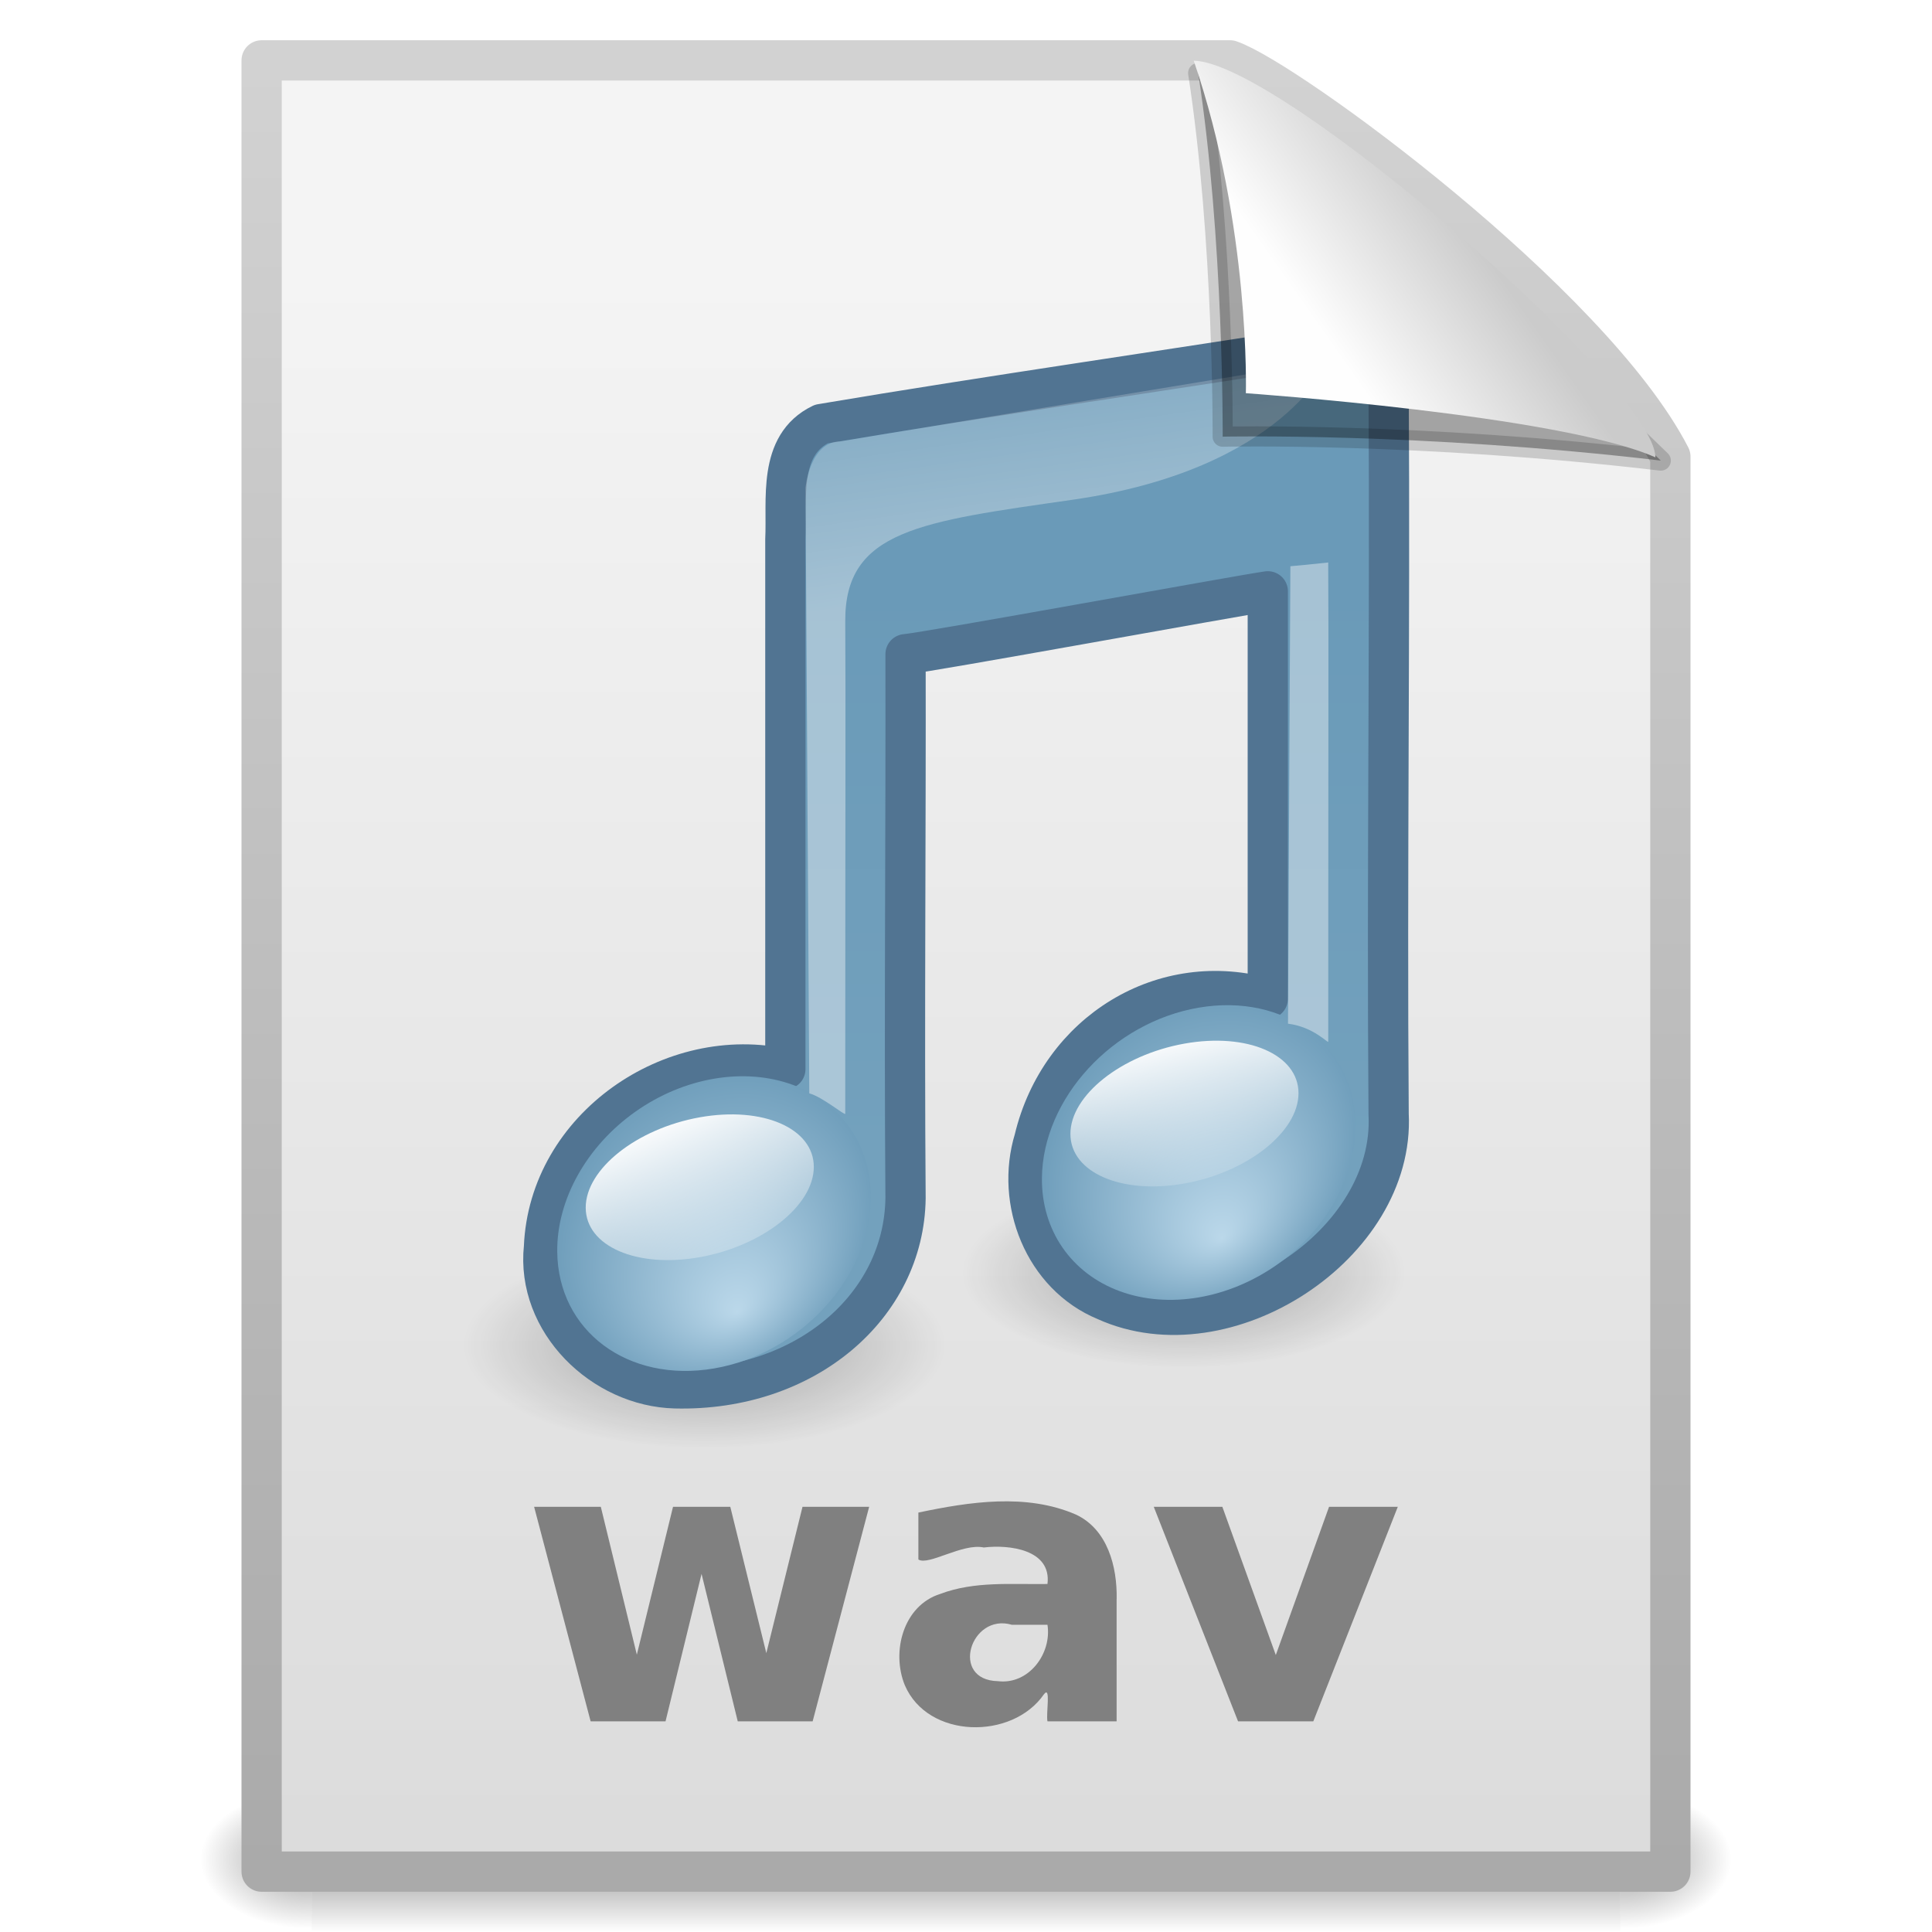
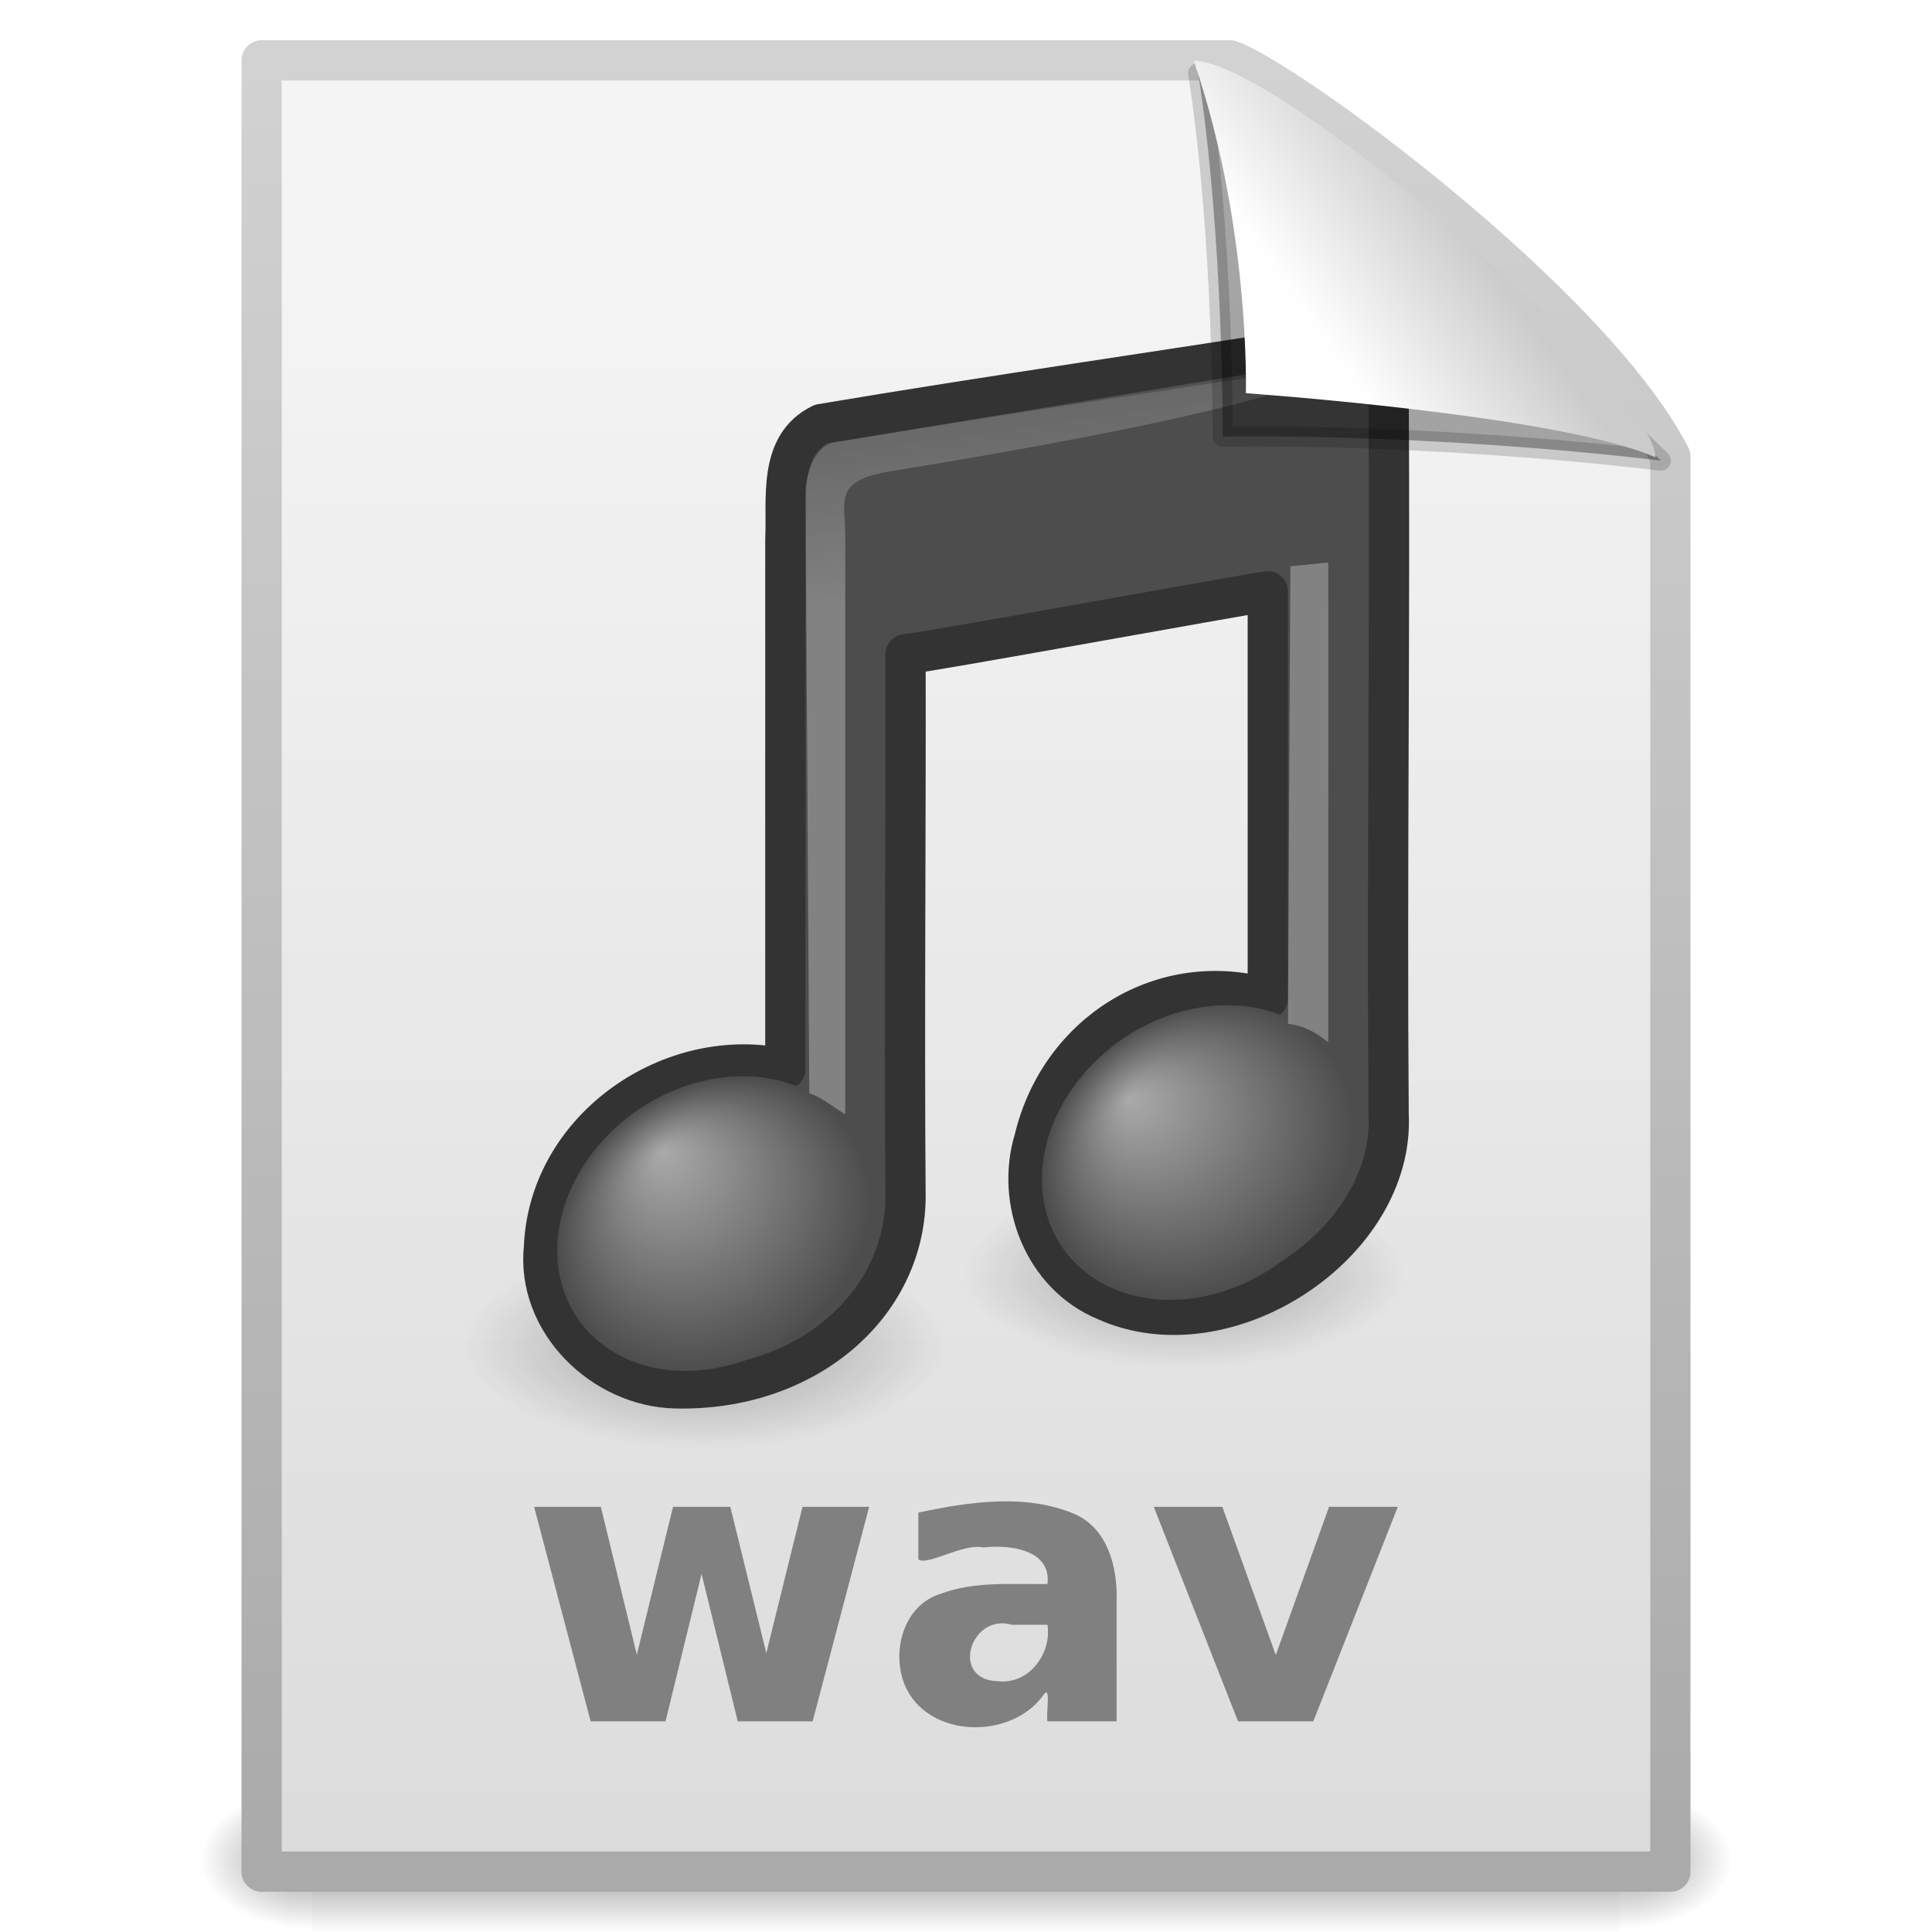
- <svg xmlns="http://www.w3.org/2000/svg" xmlns:xlink="http://www.w3.org/1999/xlink" version="1.1" width="48" height="48" id="svg3028">
-   <defs id="defs3030">
-     <linearGradient id="linearGradient8589">
-       <stop id="stop8591" style="stop-color:#fefefe;stop-opacity:1" offset="0" />
-       <stop id="stop8593" style="stop-color:#cbcbcb;stop-opacity:1" offset="1" />
+ <svg xmlns="http://www.w3.org/2000/svg" xmlns:xlink="http://www.w3.org/1999/xlink" version="1.1" width="48" height="48" id="svg4910">
+   <defs id="defs4912">
+     <linearGradient x1="32.892" y1="8.059" x2="36.358" y2="5.457" id="linearGradient2878-644" xlink:href="#linearGradient8589-890" gradientUnits="userSpaceOnUse" gradientTransform="matrix(0.9976985,0,0,1.064205,0.163803,-0.1392561)" />
+     <linearGradient id="linearGradient8589-890">
+       <stop id="stop3251" style="stop-color:#fefefe;stop-opacity:1" offset="0" />
+       <stop id="stop3253" style="stop-color:#cbcbcb;stop-opacity:1" offset="1" />
    </linearGradient>
-     <linearGradient id="linearGradient2372">
-       <stop id="stop2374" style="stop-color:#ffffff;stop-opacity:1" offset="0" />
-       <stop id="stop2376" style="stop-color:#ffffff;stop-opacity:0.379" offset="1" />
+     <linearGradient x1="28.739" y1="144.117" x2="26.257" y2="125.391" id="linearGradient2882-784" xlink:href="#linearGradient2372-378" gradientUnits="userSpaceOnUse" gradientTransform="matrix(0.4456319,0,0,0.2231125,21.64374,-18.65793)" />
+     <linearGradient id="linearGradient2372-378">
+       <stop id="stop3245" style="stop-color:#ffffff;stop-opacity:1" offset="0" />
+       <stop id="stop3247" style="stop-color:#ffffff;stop-opacity:0.379" offset="1" />
    </linearGradient>
-     <linearGradient id="linearGradient3686">
-       <stop id="stop3688" style="stop-color:#ffffff;stop-opacity:1" offset="0" />
-       <stop id="stop3690" style="stop-color:#ffffff;stop-opacity:0" offset="1" />
+     <linearGradient x1="28.739" y1="144.117" x2="25.4" y2="119.865" id="linearGradient2886-469" xlink:href="#linearGradient2372-270" gradientUnits="userSpaceOnUse" gradientTransform="matrix(0.2214737,0,0,0.2231125,14.95981,-17.07949)" />
+     <linearGradient id="linearGradient2372-270">
+       <stop id="stop3239" style="stop-color:#ffffff;stop-opacity:1" offset="0" />
+       <stop id="stop3241" style="stop-color:#ffffff;stop-opacity:0.379" offset="1" />
    </linearGradient>
-     <linearGradient id="linearGradient7067">
-       <stop id="stop7069" style="stop-color:#bbd8ea;stop-opacity:1" offset="0" />
-       <stop id="stop7071" style="stop-color:#6a9ab8;stop-opacity:1" offset="1" />
+     <radialGradient cx="17.059" cy="41.059" r="5.738" fx="14.109" fy="38.981" id="radialGradient2892-101-455-337" xlink:href="#linearGradient7067-561-456-275" gradientUnits="userSpaceOnUse" gradientTransform="matrix(0.6633252,0,-0.1085925,0.6357966,22.92494,2.496792)" />
+     <linearGradient id="linearGradient7067-561-456-275">
+       <stop id="stop3871" style="stop-color:#aaaaaa;stop-opacity:1" offset="0" />
+       <stop id="stop3873" style="stop-color:#4d4d4d;stop-opacity:1" offset="1" />
    </linearGradient>
-     <linearGradient id="linearGradient4252">
-       <stop id="stop4254" style="stop-color:#6a9ab8;stop-opacity:1" offset="0" />
-       <stop id="stop4256" style="stop-color:#73a1bd;stop-opacity:1" offset="1" />
+     <radialGradient cx="17.059" cy="41.059" r="5.738" fx="14.638" fy="38.175" id="radialGradient2898-945-779-434" xlink:href="#linearGradient7067-814-120-245" gradientUnits="userSpaceOnUse" gradientTransform="matrix(0.6649828,0,-0.1088639,0.6373854,10.86594,4.261976)" />
+     <linearGradient id="linearGradient7067-814-120-245">
+       <stop id="stop3877" style="stop-color:#aaaaaa;stop-opacity:1" offset="0" />
+       <stop id="stop3879" style="stop-color:#4d4d4d;stop-opacity:1" offset="1" />
    </linearGradient>
-     <linearGradient id="linearGradient5670">
-       <stop id="stop5672" style="stop-color:#000000;stop-opacity:1" offset="0" />
-       <stop id="stop5674" style="stop-color:#000000;stop-opacity:0" offset="1" />
+     <radialGradient cx="22.902" cy="45.867" r="7.906" fx="22.902" fy="45.867" id="radialGradient2905-310" xlink:href="#linearGradient5670-612" gradientUnits="userSpaceOnUse" gradientTransform="matrix(0.7587453,0,0,0.3258449,0.1217963,18.47848)" />
+     <linearGradient id="linearGradient5670-612">
+       <stop id="stop3203" style="stop-color:#000000;stop-opacity:1" offset="0" />
+       <stop id="stop3205" style="stop-color:#000000;stop-opacity:0" offset="1" />
    </linearGradient>
-     <linearGradient id="linearGradient3600">
-       <stop id="stop3602" style="stop-color:#f4f4f4;stop-opacity:1" offset="0" />
-       <stop id="stop3604" style="stop-color:#dbdbdb;stop-opacity:1" offset="1" />
+     <radialGradient cx="22.902" cy="45.867" r="7.906" fx="22.902" fy="45.867" id="radialGradient2908-95" xlink:href="#linearGradient5670-725" gradientUnits="userSpaceOnUse" gradientTransform="matrix(0.6976533,0,0,0.2996088,13.43458,17.88926)" />
+     <linearGradient id="linearGradient5670-725">
+       <stop id="stop3197" style="stop-color:#000000;stop-opacity:1" offset="0" />
+       <stop id="stop3199" style="stop-color:#000000;stop-opacity:0" offset="1" />
    </linearGradient>
-     <linearGradient id="linearGradient3104">
-       <stop id="stop3106" style="stop-color:#aaaaaa;stop-opacity:1" offset="0" />
-       <stop id="stop3108" style="stop-color:#d2d2d2;stop-opacity:1" offset="1" />
+     <linearGradient x1="25.132" y1="6.729" x2="25.132" y2="47.013" id="linearGradient2911-821" xlink:href="#linearGradient3600-901" gradientUnits="userSpaceOnUse" />
+     <linearGradient id="linearGradient3600-901">
+       <stop id="stop3185" style="stop-color:#f4f4f4;stop-opacity:1" offset="0" />
+       <stop id="stop3187" style="stop-color:#dbdbdb;stop-opacity:1" offset="1" />
    </linearGradient>
-     <linearGradient id="linearGradient5048">
-       <stop id="stop5050" style="stop-color:#000000;stop-opacity:0" offset="0" />
-       <stop id="stop5056" style="stop-color:#000000;stop-opacity:1" offset="0.5" />
-       <stop id="stop5052" style="stop-color:#000000;stop-opacity:0" offset="1" />
+     <linearGradient x1="-51.786" y1="50.786" x2="-51.786" y2="2.906" id="linearGradient2914-649" xlink:href="#linearGradient3104-365" gradientUnits="userSpaceOnUse" gradientTransform="matrix(0.8074968,0,0,0.9358511,59.41024,-1.114479)" />
+     <linearGradient id="linearGradient3104-365">
+       <stop id="stop3191" style="stop-color:#aaaaaa;stop-opacity:1" offset="0" />
+       <stop id="stop3193" style="stop-color:#d2d2d2;stop-opacity:1" offset="1" />
    </linearGradient>
-     <linearGradient id="linearGradient5060">
-       <stop id="stop5062" style="stop-color:#000000;stop-opacity:1" offset="0" />
-       <stop id="stop5064" style="stop-color:#000000;stop-opacity:0" offset="1" />
+     <radialGradient cx="605.714" cy="486.648" r="117.143" fx="605.714" fy="486.648" id="radialGradient2917-262" xlink:href="#linearGradient5060-742" gradientUnits="userSpaceOnUse" gradientTransform="matrix(0.02303994,0,0,0.01470022,26.36888,39.04018)" />
+     <linearGradient id="linearGradient5060-742">
+       <stop id="stop3179" style="stop-color:#000000;stop-opacity:1" offset="0" />
+       <stop id="stop3181" style="stop-color:#000000;stop-opacity:0" offset="1" />
    </linearGradient>
-     <linearGradient x1="32.892" y1="8.059" x2="36.358" y2="5.457" id="linearGradient2878" xlink:href="#linearGradient8589" gradientUnits="userSpaceOnUse" gradientTransform="matrix(0.9976985,0,0,1.064205,0.163803,-0.1392561)" />
-     <linearGradient x1="28.739" y1="144.117" x2="26.257" y2="125.391" id="linearGradient2882" xlink:href="#linearGradient2372" gradientUnits="userSpaceOnUse" gradientTransform="matrix(0.4456319,0,0,0.2231125,21.64374,-18.65793)" />
-     <linearGradient x1="28.739" y1="144.117" x2="25.4" y2="119.865" id="linearGradient2886" xlink:href="#linearGradient2372" gradientUnits="userSpaceOnUse" gradientTransform="matrix(0.2214737,0,0,0.2231125,14.95981,-17.07949)" />
-     <linearGradient x1="11.129" y1="51.807" x2="12.458" y2="61.909" id="linearGradient2889" xlink:href="#linearGradient3686" gradientUnits="userSpaceOnUse" gradientTransform="matrix(0.7328436,-0.1308591,0,0.4494293,20.29786,4.028791)" />
-     <radialGradient cx="17.059" cy="41.059" r="5.738" fx="17.844" fy="44.178" id="radialGradient2892" xlink:href="#linearGradient7067" gradientUnits="userSpaceOnUse" gradientTransform="matrix(0.7358916,-0.1256885,0,0.7259278,17.22837,0.9402071)" />
-     <linearGradient x1="16.574" y1="37.638" x2="18.515" y2="46.08" id="linearGradient2895" xlink:href="#linearGradient3686" gradientUnits="userSpaceOnUse" gradientTransform="matrix(0.5351933,-0.09556599,0,0.6154063,8.255985,5.859206)" />
-     <radialGradient cx="17.059" cy="41.059" r="5.738" fx="17.844" fy="44.178" id="radialGradient2898" xlink:href="#linearGradient7067" gradientUnits="userSpaceOnUse" gradientTransform="matrix(0.7358916,-0.1256885,0,0.7259278,5.186493,2.770626)" />
-     <linearGradient x1="27.961" y1="13.958" x2="27.961" y2="28.31" id="linearGradient2901" xlink:href="#linearGradient4252" gradientUnits="userSpaceOnUse" gradientTransform="matrix(1,0,0,0.9997274,0.0512608,0.4432495)" />
-     <radialGradient cx="22.902" cy="45.867" r="7.906" fx="22.902" fy="45.867" id="radialGradient2905" xlink:href="#linearGradient5670" gradientUnits="userSpaceOnUse" gradientTransform="matrix(0.7587453,0,0,0.3258449,0.1217963,18.47848)" />
-     <radialGradient cx="22.902" cy="45.867" r="7.906" fx="22.902" fy="45.867" id="radialGradient2908" xlink:href="#linearGradient5670" gradientUnits="userSpaceOnUse" gradientTransform="matrix(0.6976533,0,0,0.2996088,13.43458,17.88926)" />
-     <linearGradient x1="25.132" y1="6.729" x2="25.132" y2="47.013" id="linearGradient2911" xlink:href="#linearGradient3600" gradientUnits="userSpaceOnUse" />
-     <linearGradient x1="-51.786" y1="50.786" x2="-51.786" y2="2.906" id="linearGradient2914" xlink:href="#linearGradient3104" gradientUnits="userSpaceOnUse" gradientTransform="matrix(0.8074968,0,0,0.9358511,59.41024,-1.114479)" />
-     <radialGradient cx="605.714" cy="486.648" r="117.143" fx="605.714" fy="486.648" id="radialGradient2917" xlink:href="#linearGradient5060" gradientUnits="userSpaceOnUse" gradientTransform="matrix(0.02303994,0,0,0.01470022,26.36888,39.04018)" />
-     <radialGradient cx="605.714" cy="486.648" r="117.143" fx="605.714" fy="486.648" id="radialGradient2920" xlink:href="#linearGradient5060" gradientUnits="userSpaceOnUse" gradientTransform="matrix(-0.02303994,0,0,0.01470022,21.63111,39.04018)" />
-     <linearGradient x1="302.857" y1="366.648" x2="302.857" y2="609.505" id="linearGradient2923" xlink:href="#linearGradient5048" gradientUnits="userSpaceOnUse" gradientTransform="matrix(0.06732488,0,0,0.01470022,-0.3331371,39.04015)" />
+     <radialGradient cx="605.714" cy="486.648" r="117.143" fx="605.714" fy="486.648" id="radialGradient2920-373" xlink:href="#linearGradient5060-16" gradientUnits="userSpaceOnUse" gradientTransform="matrix(-0.02303994,0,0,0.01470022,21.63111,39.04018)" />
+     <linearGradient id="linearGradient5060-16">
+       <stop id="stop3173" style="stop-color:#000000;stop-opacity:1" offset="0" />
+       <stop id="stop3175" style="stop-color:#000000;stop-opacity:0" offset="1" />
+     </linearGradient>
+     <linearGradient id="linearGradient5048-208">
+       <stop id="stop3165" style="stop-color:#000000;stop-opacity:0" offset="0" />
+       <stop id="stop3167" style="stop-color:#000000;stop-opacity:1" offset="0.5" />
+       <stop id="stop3169" style="stop-color:#000000;stop-opacity:0" offset="1" />
+     </linearGradient>
+     <linearGradient x1="302.857" y1="366.648" x2="302.857" y2="609.505" id="linearGradient4908" xlink:href="#linearGradient5048-208" gradientUnits="userSpaceOnUse" gradientTransform="matrix(0.06732488,0,0,0.01470022,-0.3331371,39.04015)" />
  </defs>
-   <rect width="32.508" height="3.57" x="7.746" y="44.43" id="rect4346" style="opacity:0.402;fill:url(#linearGradient2923);fill-opacity:1;fill-rule:nonzero;stroke:none;stroke-width:1;marker:none;visibility:visible;display:inline;overflow:visible" />
-   <path d="m 7.746,44.43 c 0,0 0,3.57 0,3.57 C 6.559,48.007 4.877,47.2 4.877,46.215 c 0,-0.985 1.324,-1.785 2.868,-1.785 z" id="path4348" style="opacity:0.402;fill:url(#radialGradient2920);fill-opacity:1;fill-rule:nonzero;stroke:none;stroke-width:1;marker:none;visibility:visible;display:inline;overflow:visible" />
-   <path d="m 40.254,44.43 c 0,0 0,3.57 0,3.57 1.186,0.007 2.868,-0.8 2.868,-1.785 0,-0.985 -1.324,-1.785 -2.868,-1.785 z" id="path4350" style="opacity:0.402;fill:url(#radialGradient2917);fill-opacity:1;fill-rule:nonzero;stroke:none;stroke-width:1;marker:none;visibility:visible;display:inline;overflow:visible" />
-   <path d="m 6.5,1.5 c 8.02,0 16.041,0 24.061,0 1.407,0.485 8.965,6.015 10.939,9.844 0,11.719 0,23.437 0,35.156 -11.667,0 -23.333,0 -35,0 0,-15 0,-30 0,-45 z" id="path4352" style="fill:url(#linearGradient2911);fill-opacity:1;stroke:url(#linearGradient2914);stroke-width:1;stroke-linecap:butt;stroke-linejoin:round;stroke-miterlimit:4;stroke-opacity:1;stroke-dasharray:none;stroke-dashoffset:0" />
-   <path d="m 34.928,31.631 a 5.516,2.369 0 0 1 -11.031,0 5.516,2.369 0 1 1 11.031,0 z" id="path2704" style="opacity:0.3;fill:url(#radialGradient2908);fill-opacity:1;stroke:none" />
-   <path d="m 23.497,33.424 a 5.999,2.576 0 0 1 -11.997,0 5.999,2.576 0 1 1 11.997,0 z" id="path4121" style="opacity:0.3;fill:url(#radialGradient2905);fill-opacity:1;stroke:none" />
-   <path d="M 33.437,27.117 32.795,21.996" id="path2931" style="fill:none;stroke:none" />
-   <path d="m 33.393,8.504 c -4.127,0.658 -8.872,1.336 -12.988,2.031 -1.09,0.526 -0.845,1.881 -0.893,2.865 0,4.387 0,8.775 0,13.162 -2.801,-0.641 -5.875,1.451 -5.997,4.425 -0.198,1.851 1.461,3.463 3.264,3.506 3.23,0.078 5.684,-2.043 5.719,-4.725 -0.035,-4.504 0.01,-9.01 0,-13.515 0.5,-0.037 8.319,-1.467 9,-1.562 0,3.374 0,6.748 0,10.122 -2.583,-0.761 -5.166,0.83 -5.802,3.496 -0.471,1.544 0.239,3.37 1.771,4.003 C 30.46,33.67 34.667,30.915 34.5,27.681 34.454,21.675 34.538,15.666 34.5,9.659 34.421,9.095 34.035,8.463 33.393,8.504 z" id="path4031" style="fill:url(#linearGradient2901);fill-opacity:1;stroke:#517492;stroke-width:1;stroke-linecap:round;stroke-linejoin:round;stroke-miterlimit:4;stroke-opacity:1;stroke-dasharray:none" />
-   <path d="M 21.636,29.767 A 3.398,4.127 54.476 0 1 13.844,31.098 3.398,4.127 54.476 1 1 21.636,29.767 z" id="path2937" style="fill:url(#radialGradient2898);fill-opacity:1;stroke:none" />
-   <path d="m 20.219,28.991 a 1.696,2.903 74.45 0 1 -5.667,1.012 1.696,2.903 74.45 1 1 5.667,-1.012 z" id="path2939" style="fill:url(#linearGradient2895);fill-opacity:1;stroke:none" />
-   <path d="m 33.678,27.936 a 3.398,4.127 54.476 1 1 -7.792,1.331 3.398,4.127 54.476 0 1 7.792,-1.331 z" id="path2941" style="fill:url(#radialGradient2892);fill-opacity:1;stroke:none" />
-   <path d="m 32.261,27.16 a 1.696,2.903 74.45 1 1 -5.667,1.012 1.696,2.903 74.45 0 1 5.667,-1.012 z" id="path2943" style="fill:url(#linearGradient2889);fill-opacity:1;stroke:none" />
-   <path d="m 20.107,27.165 -0.094,-15.045 c 0,0 0.103,-1.15 0.866,-1.154 0.271,-0.047 12.136,-2.004 12.136,-2.004 0,0 -1.104,2.699 -6.374,3.455 -3.768,0.543 -5.654,0.752 -5.641,3.019 0.013,2.29 2e-6,3.895 2e-6,12.234 0,0.06 -0.57,-0.423 -0.893,-0.505 z" id="path2945" style="opacity:0.4;fill:url(#linearGradient2886);fill-opacity:1;fill-rule:evenodd;stroke:none" />
-   <path d="m 32,25.434 0.059,-11.366 c 0.626,-0.056 0.096,-0.009 0.94,-0.093 C 33.011,16.098 33,17.86 33,25.878 c 0,0.06 -0.349,-0.362 -1,-0.445 z" id="path2947" style="opacity:0.4;fill:url(#linearGradient2882);fill-opacity:1;fill-rule:evenodd;stroke:none" />
-   <path d="m 29.768,1.815 c 0.638,4.125 0.609,9.034 0.609,9.034 0,0 4.87,-0.112 10.885,0.594 C 36.365,6.655 32.934,4.659 29.768,1.815 z" id="path4882" style="fill:#000000;fill-opacity:0.327;fill-rule:evenodd;stroke:#000000;stroke-width:0.5;stroke-linecap:butt;stroke-linejoin:round;stroke-miterlimit:4;stroke-opacity:0.166;stroke-dasharray:none;display:inline" />
-   <path d="m 29.658,1.508 c 1.412,4.122 1.295,8.261 1.295,8.261 0,0 7.833,0.547 10.175,1.594 0,-1.711 -9.297,-9.825 -11.47,-9.855 z" id="path4884" style="fill:url(#linearGradient2878);fill-opacity:1;fill-rule:evenodd;stroke:none;display:inline" />
+   <g id="layer1">
+     <rect width="32.508" height="3.57" x="7.746" y="44.43" id="rect4346" style="opacity:0.402;fill:url(#linearGradient4908);fill-opacity:1;fill-rule:nonzero;stroke:none;stroke-width:1;marker:none;visibility:visible;display:inline;overflow:visible" />
+     <path d="m 7.746,44.43 c 0,0 0,3.57 0,3.57 C 6.559,48.007 4.877,47.2 4.877,46.215 c 0,-0.985 1.324,-1.785 2.868,-1.785 z" id="path4348" style="opacity:0.402;fill:url(#radialGradient2920-373);fill-opacity:1;fill-rule:nonzero;stroke:none;stroke-width:1;marker:none;visibility:visible;display:inline;overflow:visible" />
+     <path d="m 40.254,44.43 c 0,0 0,3.57 0,3.57 1.186,0.007 2.868,-0.8 2.868,-1.785 0,-0.985 -1.324,-1.785 -2.868,-1.785 z" id="path4350" style="opacity:0.402;fill:url(#radialGradient2917-262);fill-opacity:1;fill-rule:nonzero;stroke:none;stroke-width:1;marker:none;visibility:visible;display:inline;overflow:visible" />
+     <path d="m 6.5,1.5 c 8.02,0 16.041,0 24.061,0 1.407,0.485 8.965,6.015 10.939,9.844 0,11.719 0,23.437 0,35.156 -11.667,0 -23.333,0 -35,0 0,-15 0,-30 0,-45 z" id="path4352" style="fill:url(#linearGradient2911-821);fill-opacity:1;stroke:url(#linearGradient2914-649);stroke-width:1;stroke-linecap:butt;stroke-linejoin:round;stroke-miterlimit:4;stroke-opacity:1;stroke-dasharray:none;stroke-dashoffset:0" />
+     <path d="m 34.928,31.631 a 5.516,2.369 0 0 1 -11.031,0 5.516,2.369 0 1 1 11.031,0 z" id="path2704" style="opacity:0.3;fill:url(#radialGradient2908-95);fill-opacity:1;stroke:none" />
+     <path d="m 23.497,33.424 a 5.999,2.576 0 0 1 -11.997,0 5.999,2.576 0 1 1 11.997,0 z" id="path4121" style="opacity:0.3;fill:url(#radialGradient2905-310);fill-opacity:1;stroke:none" />
+     <path d="m 33.393,8.504 c -4.127,0.658 -8.872,1.336 -12.988,2.031 -1.09,0.526 -0.845,1.881 -0.893,2.865 0,4.387 0,8.775 0,13.162 -2.801,-0.641 -5.875,1.451 -5.997,4.425 -0.198,1.851 1.461,3.463 3.264,3.506 3.23,0.078 5.684,-2.043 5.719,-4.725 -0.035,-4.504 0.01,-9.01 0,-13.515 0.5,-0.037 8.319,-1.467 9,-1.562 0,3.374 0,6.748 0,10.122 -2.583,-0.761 -5.166,0.83 -5.802,3.496 -0.471,1.544 0.239,3.37 1.771,4.003 C 30.46,33.67 34.667,30.915 34.5,27.681 34.454,21.675 34.538,15.666 34.5,9.659 34.421,9.095 34.035,8.463 33.393,8.504 z" id="path4031" style="fill:#4d4d4d;fill-opacity:1;stroke:#333333;stroke-width:1;stroke-linecap:round;stroke-linejoin:round;stroke-miterlimit:4;stroke-opacity:1;stroke-dasharray:none" />
+     <path d="M 21.636,29.767 A 3.398,4.127 54.476 0 1 13.844,31.098 3.398,4.127 54.476 1 1 21.636,29.767 z" id="path2937" style="fill:url(#radialGradient2898-945-779-434);fill-opacity:1;stroke:none" />
+     <path d="m 33.678,27.936 a 3.398,4.127 54.476 1 1 -7.792,1.331 3.398,4.127 54.476 0 1 7.792,-1.331 z" id="path2941" style="fill:url(#radialGradient2892-101-455-337);fill-opacity:1;stroke:none" />
+     <path d="m 20.107,27.165 -0.094,-15.045 c 0,0 0.103,-1.15 0.866,-1.154 0.271,-0.047 12.136,-2.004 12.136,-2.004 0,0 1.532,0.728 -11.015,2.768 -1.287,0.247 -1,0.731 -1,1.58 0,2.29 2e-6,6.021 2e-6,14.36 0,0.06 -0.57,-0.423 -0.893,-0.505 z" id="path2945" style="opacity:0.3;fill:url(#linearGradient2886-469);fill-opacity:1;fill-rule:evenodd;stroke:none" />
+     <path d="m 32,25.434 0.059,-11.366 c 0.626,-0.056 0.096,-0.009 0.94,-0.093 C 33.011,16.098 33,17.86 33,25.878 c 0,0.06 -0.349,-0.362 -1,-0.445 z" id="path2947" style="opacity:0.3;fill:url(#linearGradient2882-784);fill-opacity:1;fill-rule:evenodd;stroke:none" />
+     <path d="m 29.768,1.815 c 0.638,4.125 0.609,9.034 0.609,9.034 0,0 4.87,-0.112 10.885,0.594 C 36.365,6.655 32.934,4.659 29.768,1.815 z" id="path4882" style="fill:#000000;fill-opacity:0.327;fill-rule:evenodd;stroke:#000000;stroke-width:0.5;stroke-linecap:butt;stroke-linejoin:round;stroke-miterlimit:4;stroke-opacity:0.166;stroke-dasharray:none;display:inline" />
+     <path d="m 29.658,1.508 c 1.412,4.122 1.295,8.261 1.295,8.261 0,0 7.833,0.547 10.175,1.594 0,-1.711 -9.297,-9.825 -11.47,-9.855 z" id="path4884" style="fill:url(#linearGradient2878-644);fill-opacity:1;fill-rule:evenodd;stroke:none;display:inline" />
+   </g>
  <path d="m 13.271,37.436 c 0.552,0 1.104,0 1.656,0 0.298,1.225 0.596,2.449 0.895,3.674 0.3,-1.225 0.6,-2.449 0.899,-3.674 0.474,0 0.949,0 1.423,0 0.298,1.212 0.596,2.424 0.895,3.636 0.3,-1.212 0.6,-2.424 0.899,-3.636 0.552,0 1.104,0 1.656,0 -0.468,1.777 -0.936,3.553 -1.404,5.33 -0.62,0 -1.24,0 -1.861,0 -0.3,-1.221 -0.6,-2.443 -0.899,-3.664 -0.298,1.221 -0.596,2.443 -0.895,3.664 -0.62,0 -1.24,0 -1.861,0 -0.468,-1.777 -0.936,-3.553 -1.404,-5.33 z m 11.868,2.931 c -1.026,-0.301 -1.549,1.374 -0.346,1.401 0.765,0.094 1.342,-0.684 1.231,-1.401 -0.295,0 -0.59,0 -0.885,0 z m 2.603,-0.642 c 0,1.014 0,2.027 0,3.041 -0.573,0 -1.145,0 -1.718,0 -0.04,-0.191 0.091,-0.899 -0.087,-0.673 -0.789,1.143 -2.887,1.113 -3.458,-0.227 -0.338,-0.828 -0.039,-1.977 0.883,-2.266 0.85,-0.322 1.771,-0.232 2.662,-0.246 0.105,-0.859 -0.955,-0.983 -1.582,-0.907 -0.524,-0.115 -1.378,0.461 -1.625,0.298 0,-0.389 0,-0.777 0,-1.166 1.273,-0.267 2.681,-0.485 3.914,0.05 0.788,0.369 1.027,1.296 1.012,2.096 l 0,0 z m 0.923,-2.289 c 0.568,0 1.136,0 1.704,0 0.443,1.228 0.885,2.456 1.328,3.683 0.441,-1.228 0.882,-2.456 1.323,-3.683 0.569,0 1.139,0 1.708,0 -0.7,1.777 -1.399,3.553 -2.099,5.33 -0.623,0 -1.247,0 -1.87,0 -0.698,-1.777 -1.396,-3.553 -2.094,-5.33 z" id="text2019" style="font-size:11.695px;font-style:normal;font-weight:normal;line-height:125%;fill:#808080;fill-opacity:1;stroke:none;font-family:Bitstream Vera Sans" />
</svg>
